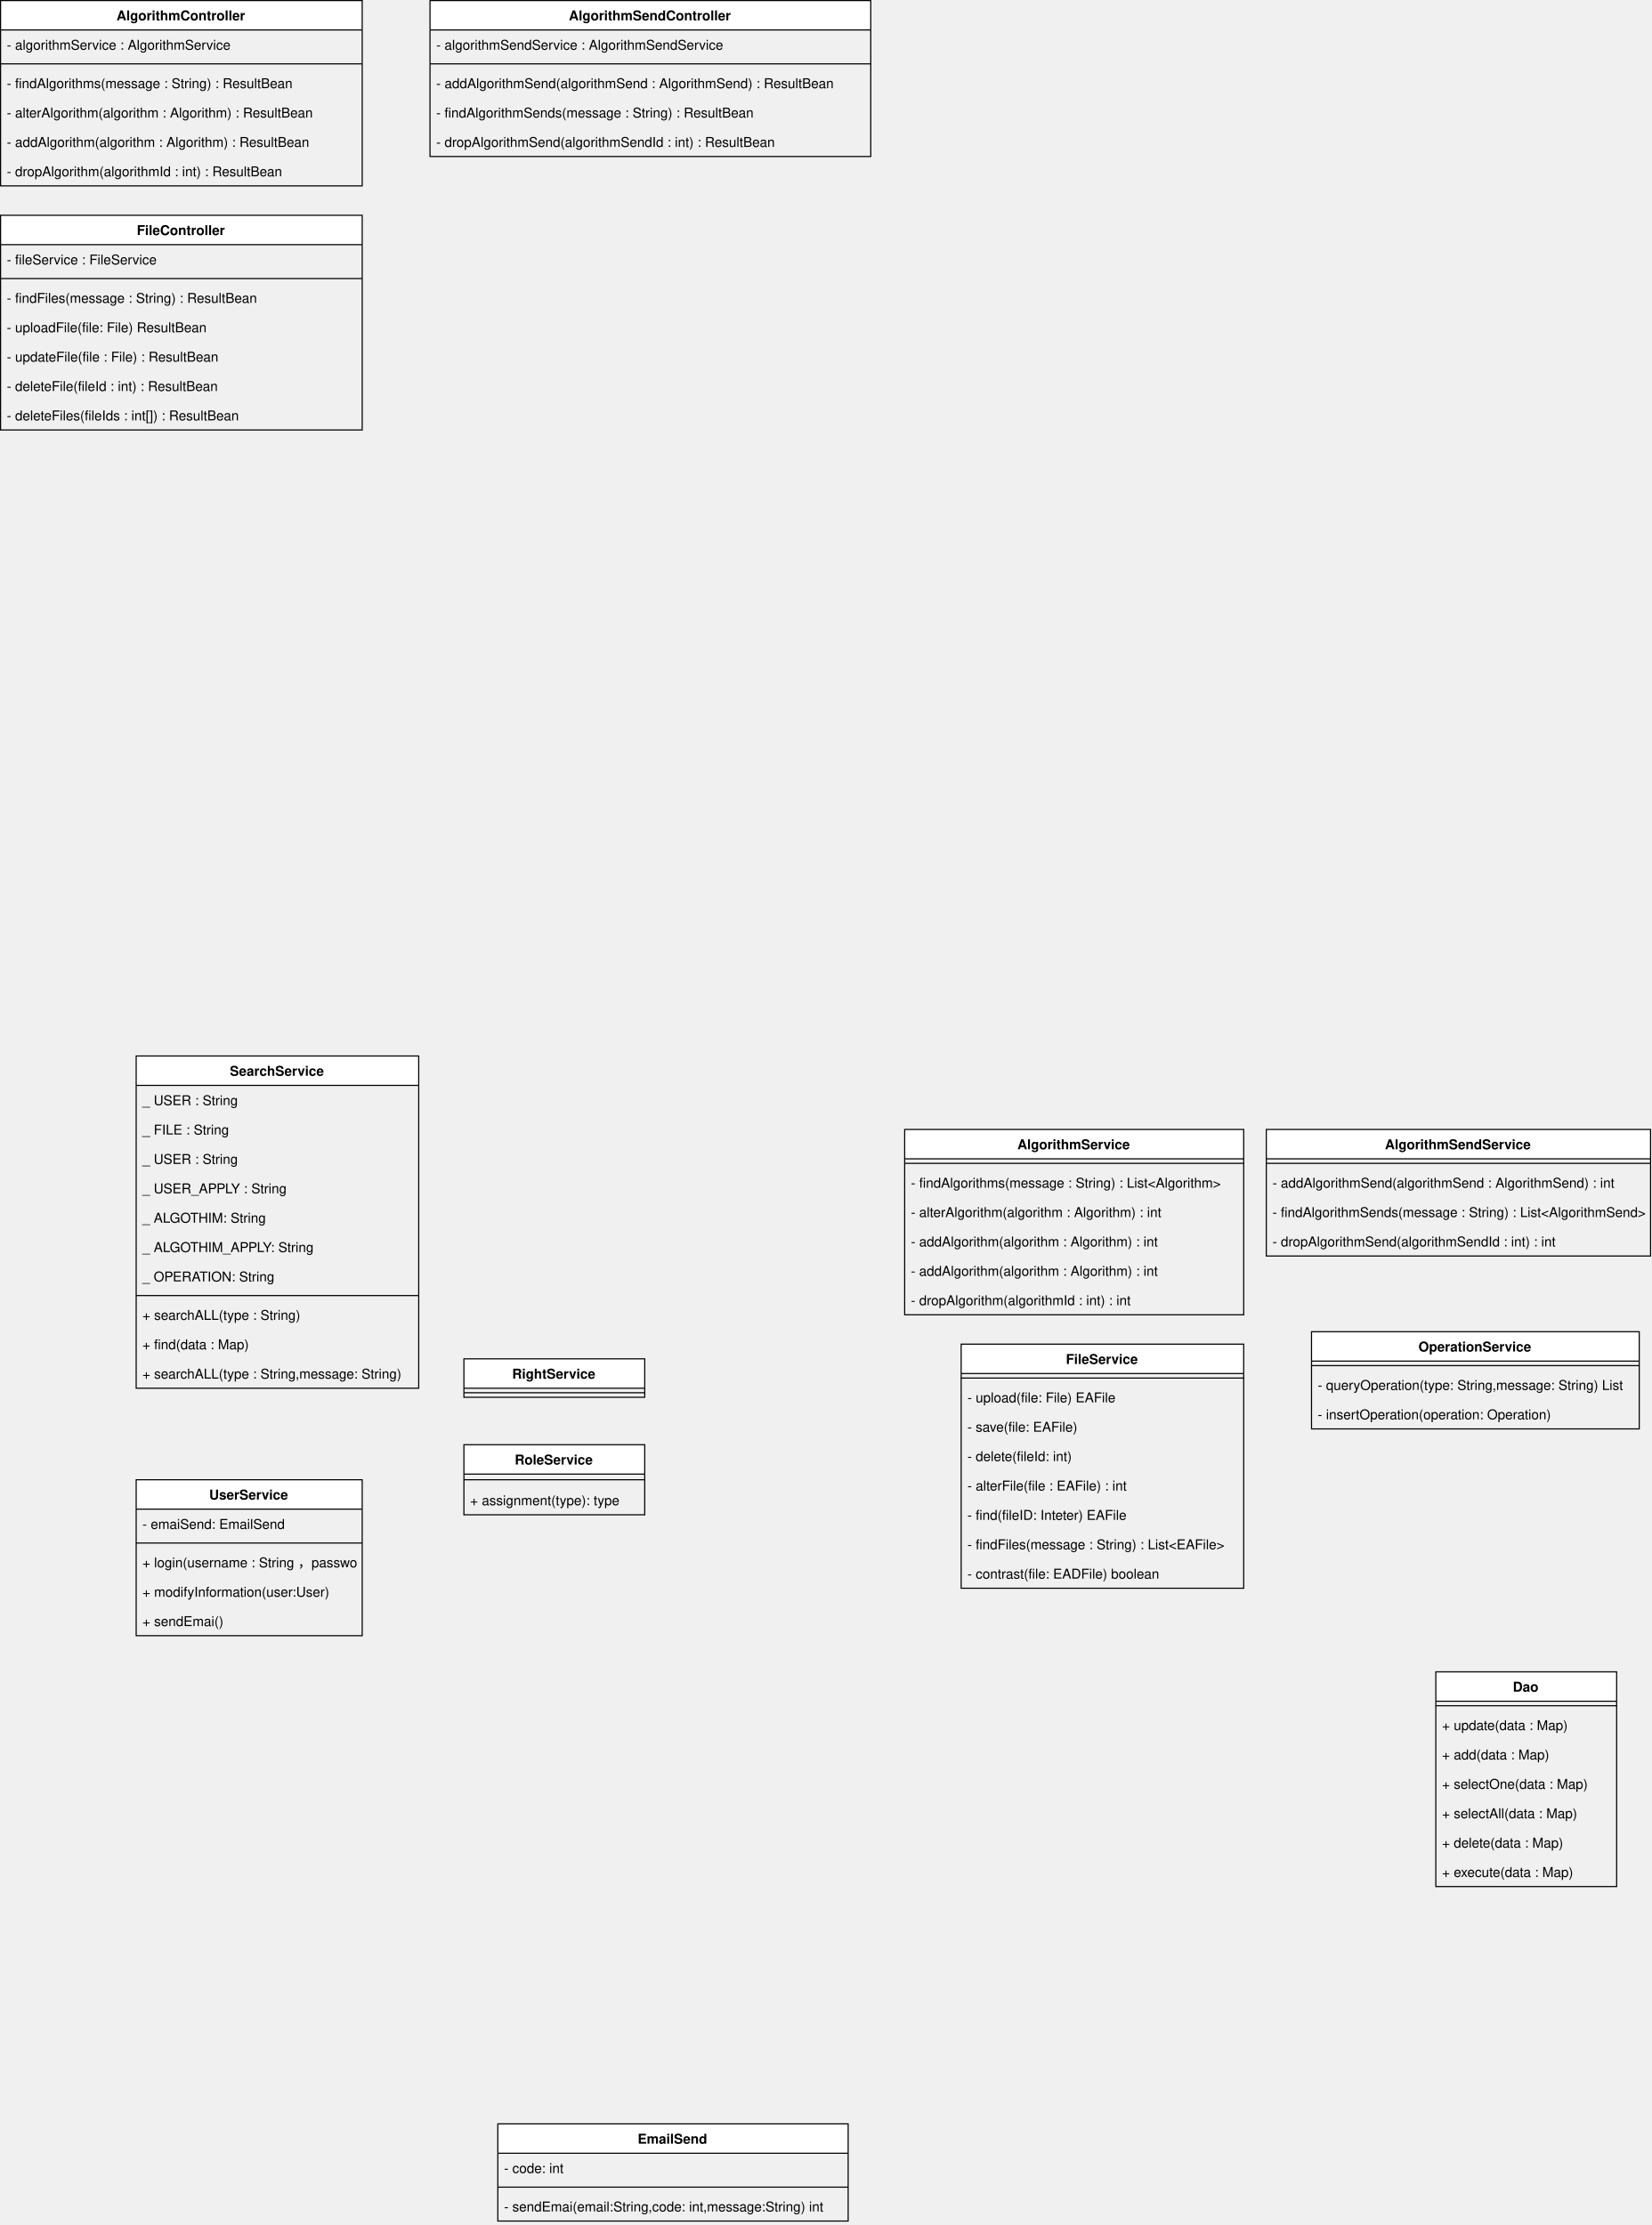
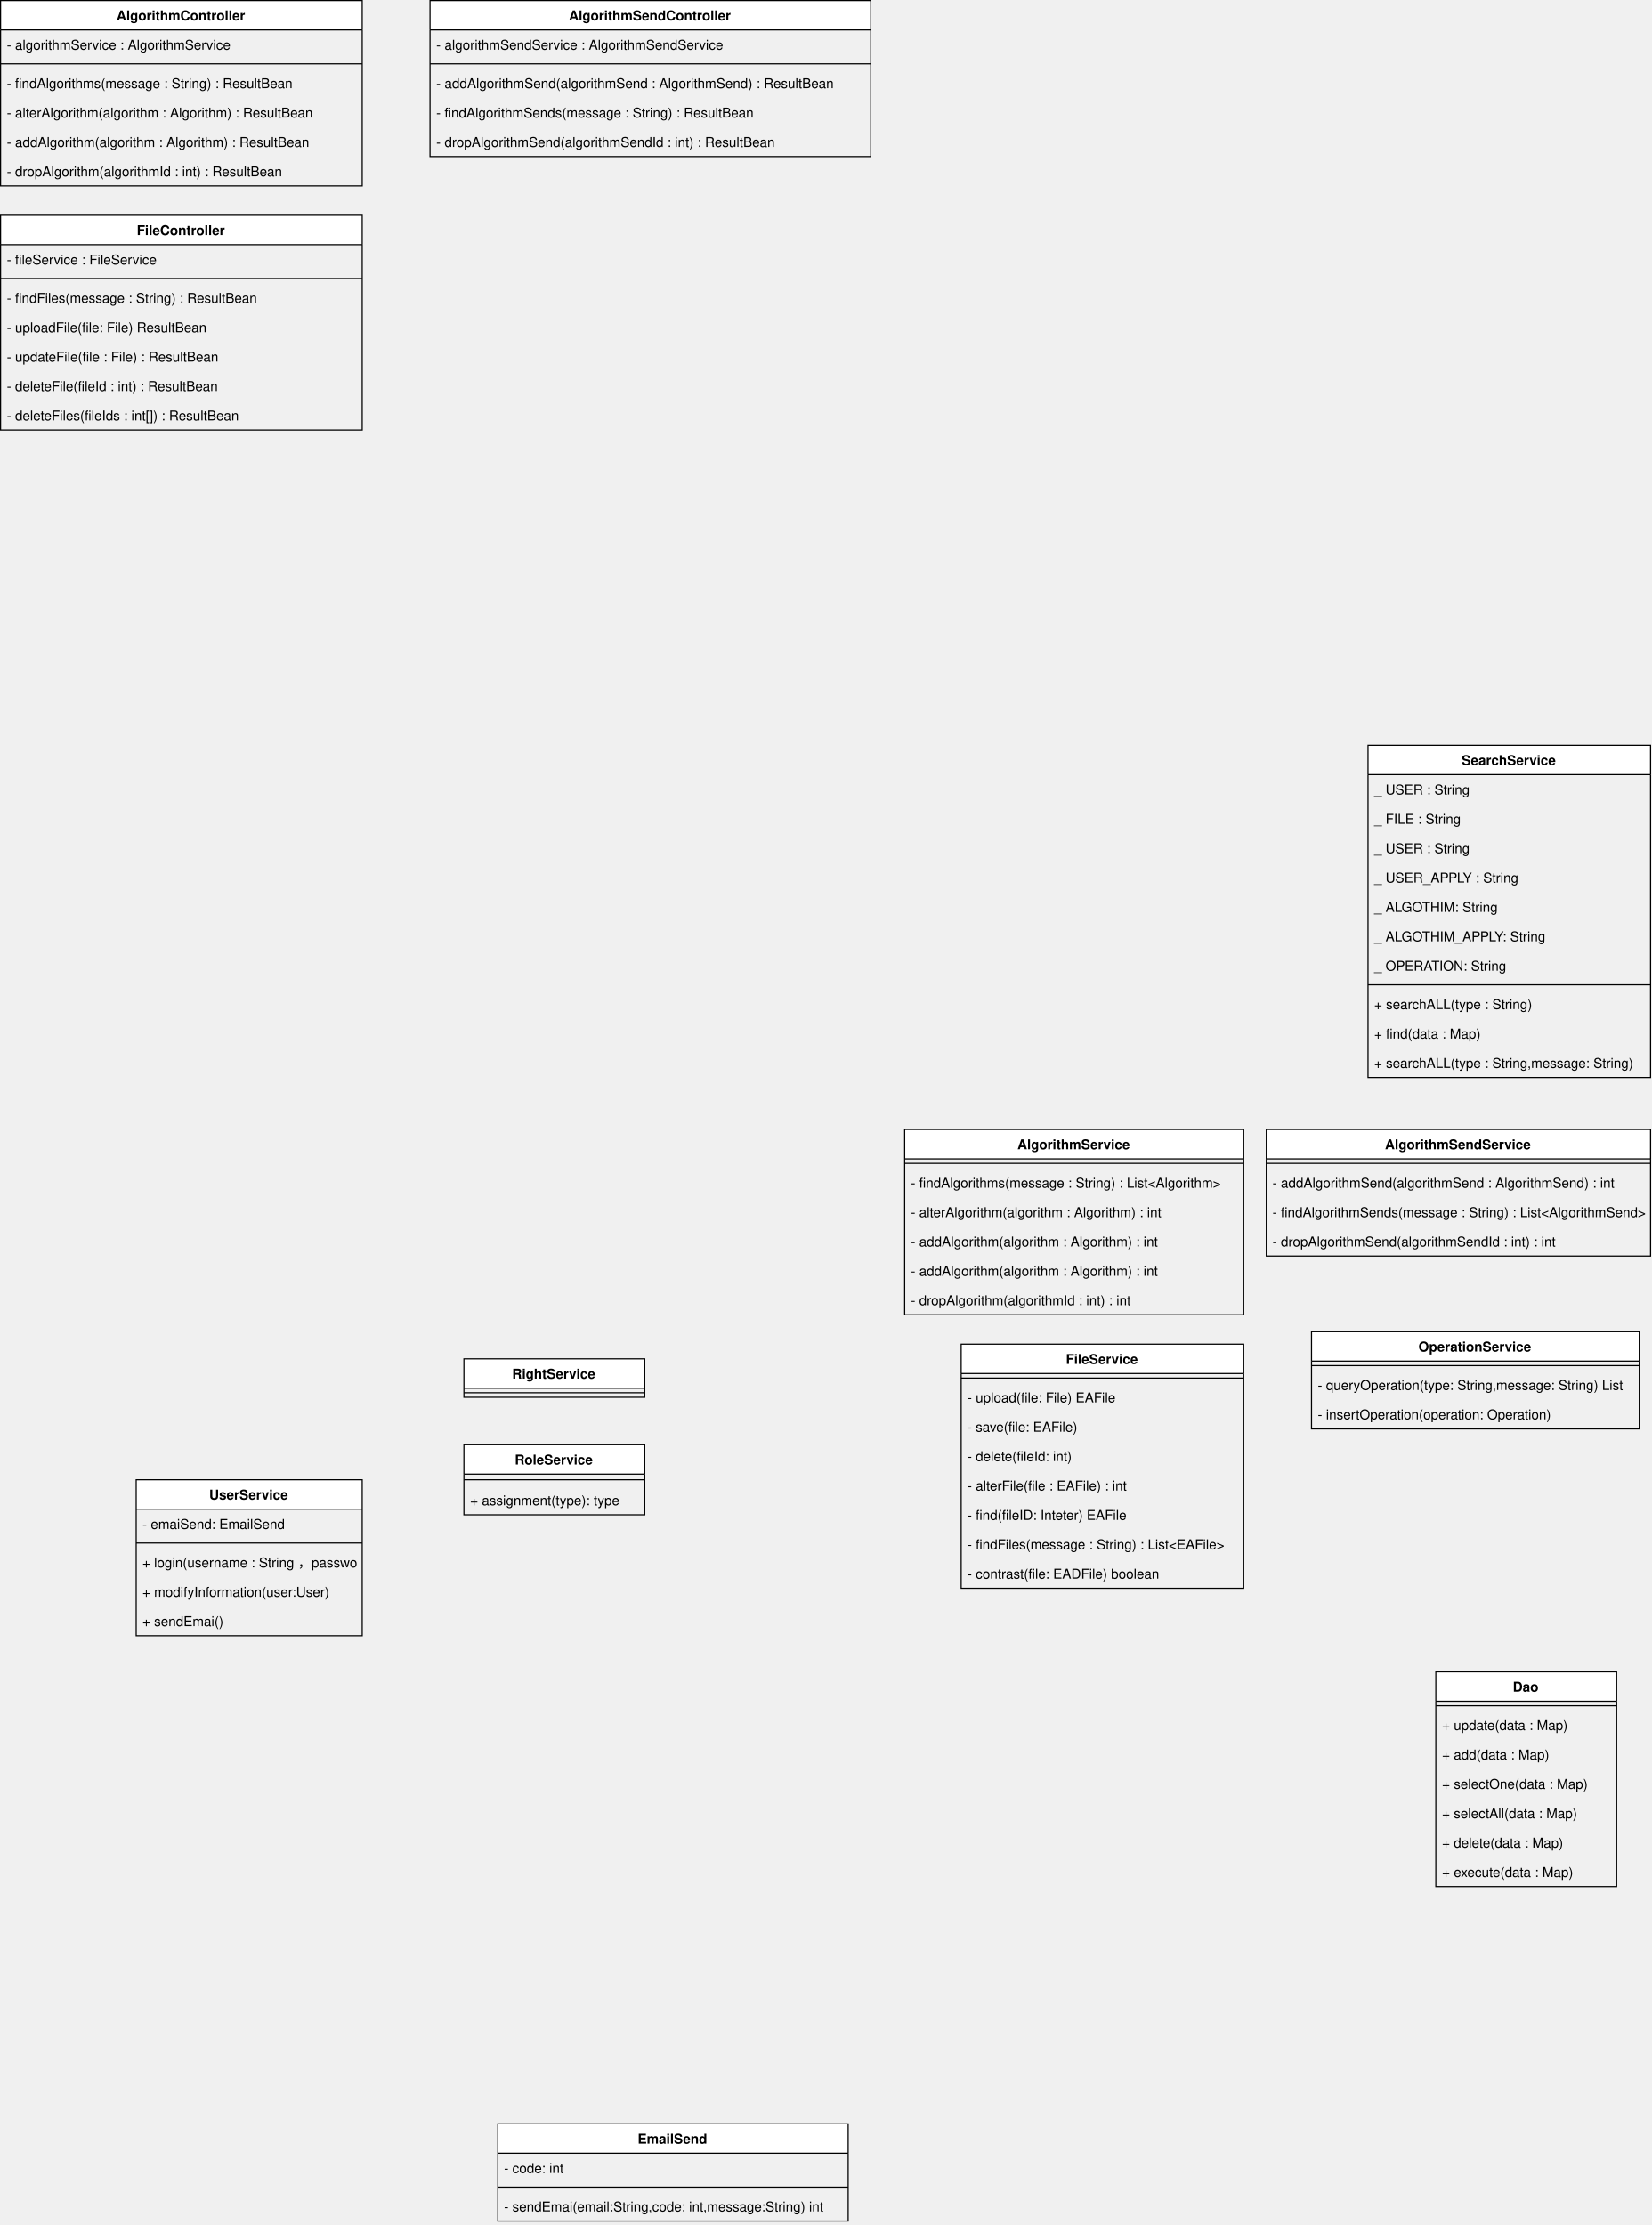
- <svg xmlns="http://www.w3.org/2000/svg" version="1.1" width="1461px" height="1969px" viewBox="-0.5 -0.5 1461 1969" content="&lt;mxfile host=&quot;app.diagrams.net&quot; modified=&quot;2021-08-10T06:21:02.848Z&quot; agent=&quot;5.0 (Windows NT 10.0; Win64; x64) AppleWebKit/537.36 (KHTML, like Gecko) Chrome/92.0.452.131 Safari/537.36 Edg/92.0.902.67&quot; etag=&quot;yqH5MbrvYUOchl_pXLJP&quot; version=&quot;14.9.5&quot; type=&quot;github&quot;&gt;&lt;diagram id=&quot;C5RBs43oDa-KdzZeNtuy&quot; name=&quot;Page-1&quot;&gt;7Z1tc9o6FoB/DTPpB3awDQY+AklT7pImNzTbufvljoIFeCMsapu89NevZNnGoOPWEEtwJ+p0Wiwbg3UeHZ0X6dBwRqvX6xCtlzfUw6Rht7zXhnPZsG2357B/ecObaLC7Tle0LELfE23WtmHq/8RpYytt3fgejnYujCklsb/ebZzRIMCzeKcNhSF92b1sTsnup67RAksN0xkicut334uXorVnd7ftX7C/WGafbLl9ceYRzZ4WId0E6ec1bGee/BGnVyi7V/qg0RJ59KXQ5Fw1nFFIaSxerV5HmPC+zbrt+/jtO5k8udd//Bn9QA/Df3/7+p+muNnnQ96SP2GIg/joWz/HL7c952uXOj+c14173RpHX5q2uPUzIpu0O69WyCdTzDpFPHT8lnV09OKvCArY0XBOg3ianrHYMSL+ImCvZ+wL4pA1POMw9pmMBumJmK5Z62zpE2+C3uiGP0YUMwFkR8MlDf2f7LaIpPdkp8M4xc12d66Y8ney5hZrDXHErrnL+sbaa7pBrzsXTlAUpw0zSghaR/5j/hgrFC78YEjjmK7Siyp2fSoi/tj4tcBlKoprTFc4Dt/YJenZdjulKh12jpMev2wZdrIhtizw23PToZMOm0V+663s2YtU/DAKf962Vz8ecPvl8SmYTl3XvooXzU5PYqGZDFuPHQ34u1kP7DPBnjZOZBXSJzyihDLhXwZUQOITsteUcULwPC6lJFqjmR8sJsk1l+1ty33aC7yJsvfOSTIcl77n4YBLmMYoRkKcXHZryr5y0k2dIfvLOnPU+len0WFffMSOre0x+8svD+MRDdizID8RNmasvGDOy7BEvLtklI8wGYNM27rVpG7XIHXw67UloUsyJn4iOyHjTMVaRwl4xURF8Fai37jAL5uWJHVHlroDSJigR0zuaOTHPuX3D8W1e5KvJtxqkqw0xlPhduyKQ1qRbDvggI6YbudK/gJzTc+G9jQOWTezwbA31EcrHEXJ5Jte8skoASWcuBVVvzIlYDkSKVOMwtlyisNnf4aNKcAvyu2/5BbcbsReduoJx7NlerAgKIoUmw+WvWs+NF2rI0FkdyCI+m1VFMkGxN/s8GF6dc/+E4ol0zUfVIPsUVMEqkjNDk4VtU4+hiurHcD2gIlRpna6IDCfx5MrA8xBU87hwgdsE83C7xtt8U/SFt2ePmBA/zSf8gBi/h7c3U3+Mty8l5tjHFyBUik3Vqt9Yk0DcjOyG4PWYHJ9++3L+MZQc27axgLCYZrVDThB7WCTah0Dz7mpnM6pLdssiiazc3t3dT/4Nr79arA5O53TO7lNLEfsJDRMNPZof7dV0YRVFY+1XEC8wyQky4Ntg8nkIn5b4z0z9tOH1Q7qSLA0ThD/+ysekD+8tftfb/yzOfS+PAy8pmySChLmfuBdeKxDcwhu0NoQUD8B7VPrelc2ESoog52sjFERKoOjGuMd4Hd25KTMQ4RDk5IppGTqsR8VpWTsNuDDtgCELEeVxdGXfVieAuaZ32SJT6JDylf8fBQtotANcWpJy0DUqFM8xgtRKF4o8QKJV5VKcMqcEEKZdr3YsCkmQCvZ7mg1rj43hqNGb7RmI+KFhp7xU1SzAiwM0awK5AytgGVFPX/+Ng7mNFwhPtAScBgO3EQxJNROQu/Uk4LVskpQyNeTGbHXLnbLqjhbqNMA8qKeAVkwWz9erowrcqauSK+154p0OvJM4oCuiKtqdVgbCnkZq/LXg+49TgMo3xqsSjBb6srSbYqEF49o5hojusiiV5LtmB5PfNZRtkt4b+VvYw2Lbfd92AnmmFSpQKmUG0denAFyoyzN7spmBY9QIMKmh1z+F2hLQspJfm6LjlmargAQaG26XkDkOHmqWZDnGUJOTwjgmmgmRA6UG0LOiRDIi9GMiLzNLUXEC+kaYGTsFZEwfKjlw5Fzbcr4ANPxVl8GJOlp4+Lq2Att7bmrTrsrAWG5ABBODd5qCRBQmNy4q78ZPe/xV0EB1+CvlnxlOa51Twk24/0U493uWtVwyJyB2nnIg6pmvFcZ73XEp0ABZ2QoEHBZ/gJFEZPJij1ysuDqkzD0xNqrD23pqeDAqciBMkvPbsne4iWiRuGrXRrV3dP4XTmsBOuDvjqFYJa5VB7p21Hzj7Hw8qlEUvibtYdibFZZa4AASC/oVvfyCsh02vfMQnsdCAAJBM0IZNFHYOUKwbP4NjC6QAcIQJ5AMwi9shlBgDAgxICgAQQoHaB7VpCjP4IEj5FgbAM9GABRf90KoSwmgF/xbGM40MOBq9FIBLODmeNXwOCzb2LBNS1v/E3CsDzCUL68sbOfL4IWyoOb9SxlDMlhJQmcDxJN+I3AfzEED9oTpWjnPvz14FKqmzWhyLtg4sNiiuBqgy8WuBrwVx98slDAARBP0FsVyJbTwklNXfSMCxgI8X90Y0GB/CvreWXylzdENbduAydg7BWXDRkA6gUA2gelFYAupADEYkO+ZJmPe6EIMq8h1wVmBZk6LMB9UnoVA/zrCUk9l0QtXArxj5ljECdbJI2RoAoGILCgGQao7EK+G4ZL/bCNMBkpZheMImKAEIReYhx4G8yMufkh64Ad2/Iym1AeKSUYBYaH2nnon9rOdOSQ1O0ah8lWexOXOtO4lJWHLfPAFLCw0e5DgQtlIJm41HsUhXN4XAoUryrpwnGpHxscvuX6QtSRq1JELjU6zHRSLyVQ1AqiRN1sAket/CBiD7vlhGavBBb5CRPHqB0JKJClFQlX1hyFuh6BZ4yMszUy9usMgsU92gBMeZSk/qiYbK4aK6O6shCD8RArA5SvsuIe5THPwgZrrjW2G2hFPcn9jda81YRClcICVfSAYFE3s0ApErkUDEfhyHIwgi0TDFMDEFTxQy9AUChd3qwv6xuzaV8jJlDZD62YdGU9k7Mx4nFTZtkxMzQBx5ixZ2PGZlar1Wn3ZYJsyGytoyYdjFCppkFSjUPZlIEdJKNYfqdYxMA9yNqFsFCmWHrmN9EVihf6UXRIvKqcmR4UMj2mUuE9jjYkHpoEnAJIIBtUrw749TKfA6uKGVTUoQLZoXpRKfV3Dy8/Z0BRBwpYhU4vKfAasQNL0BlGFDICVaLTy4i8dGwn4lHwbI1Pey4+bXoXp7eXmYF9XCjPV8tPQIFAZZ/2Sx+3kO+DQvbG1z1W34jhfJCvqzUNbMocqhQv5OvqXB7Uh3ervC9rZ+wPdcBAfq9efVAaET0ieWdIUUcK5PbqJaV0j8ORWboCLXDOxjDzTmZAD1grNBZQZpXvZjBezRl6NbkX43SqZurqqNZYAk5pQHZeLNXR2u7DN07LsWokHaXnm6GzWtDvUhq3pS4BnzpHZwH1uQ7eQGmsT4WEnDxBZwGFPVNERFWW7U78ncoshgqFVJw8F2cBRX9zKnjVX7k+w251BoOHQjxOn4GzLGiftfBakxIuOR8m+3YKQE6efrOAYsESIFFKSFRERJhsBhQ9oAAFG+oChR2GlMaFc9chWi9vKAOANf4f&lt;/diagram&gt;&lt;/mxfile&gt;" resource="https://app.diagrams.net/#HJDsen99%2FUML%2Fmain%2Fstructure.svg" style="background-color: rgb(255, 255, 255);">
+ <svg xmlns="http://www.w3.org/2000/svg" version="1.1" width="1461px" height="1969px" viewBox="-0.5 -0.5 1461 1969" content="&lt;mxfile host=&quot;app.diagrams.net&quot; modified=&quot;2021-08-10T06:21:13.413Z&quot; agent=&quot;5.0 (Windows NT 10.0; Win64; x64) AppleWebKit/537.36 (KHTML, like Gecko) Chrome/92.0.452.131 Safari/537.36 Edg/92.0.902.67&quot; etag=&quot;osXiGN_IcUJBd3QyYFE1&quot; version=&quot;14.9.5&quot; type=&quot;github&quot;&gt;&lt;diagram id=&quot;C5RBs43oDa-KdzZeNtuy&quot; name=&quot;Page-1&quot;&gt;7Z1tc9o6FoB/DTPpB3awDQY+AklT7pImNzTbufvljoIFeGMsapu89NevZMnGoOPWEEtwJ+pkplg2Bus8Ojov0qHhjFav1xFaL2+Ih4OG3fJeG85lw7Ytt9Oi/7GWN97iOC2Htywi3xNXbRum/k8sGsUbFxvfw/HOhQkhQeKvdxtnJAzxLNlpQ1FEXnYvm5Ng91PXaIGlhukMBXLrd99Llry1Z3e37V+wv1hmn2y5fX7mEc2eFhHZhOLzGrYzT//x0yuU3Us8aLxEHnkpNDlXDWcUEZLwV6vXEQ5Y52bd9n389j2YPLnXf/wZ/0APw39/+/qfJr/Z50Pekj9hhMPk6Fs/Jy+3Pedrlzg/nNeNe90ax1+aNr/1Mwo2ojuvVsgPpph2Cn/o5C3r6PjFXwUopEfDOQmTqThj0WMU+IuQvp7RL4gj2vCMo8SnMhqIEwlZ09bZ0g+8CXojG/YYcUIFkB0NlyTyf9LbokDck56OEoGb7e5cMWXvpM0t2hrhmF5zl/WNtdd0g153LpygOBENMxIEaB37j/ljrFC08MMhSRKyEhdV7HohIvbY+LXApRDFNSYrnERv9BJxtt0WVG2HHT9+2TLsZENsWeC354qhI4bNIr/1Vvb0hRA/jMKft+3Vjwfcfnl8CqdT17WvkkWz05NYaKbD1qNHA/Zu2gP7TNCnTVJZReQJj0hAqPAvQ8Ih8YNgrynjJMDzpJSSeI1mfriYpNdctrct96IXWBOh750H6XBc+p6HQyZhkqAEcXEy2a0J/cppN3WG9I925qj1r06jQ7/4iB5b22P6xy6PkhEJ6bMgPxU2pqy8YMbLsES8u2SUjzAZAyF2260mdbsGqYNfry0JXZJx4Key4zLOVKx1lIBXVFQB3kr0GxP4ZdOSpO7IUncACQfoEQd3JPYTn7D7R/zaPclXE241SVYa40K4HbvikFYk2w44oGOq25mSv8BM09OhPU0i2s10MOwN9dEKx3E6+YpLPhkloIQTt6LqV6YELEciZYpRNFtOcfTsz7AxBdhFuf2X3oLZjdjLTj3hZLYUB4sAxbFi88HKzW/BULPXlymyOxBF/bYqjGQL4m96+DC9uqf/cc2SKZsPqkL2sCkSVcRmh6eKaicfxJX1DmB8wMQo0ztdEJjP48mVAeagOedw4QPGiWbh9422+Cdpi25PHzCgg2plgRiAmL8Hd3eTvww37+XmGA+Xo1TKjdVqn1jTgNyM7MagNZhc3377Mr4x1JybtrGAeJhmdQNOUDvYCK1j4Dk3ldM5tWWbhdFkdm7vru4H38a3Xw02Z6dzeie3ieWQnYSGCcce7e+2KpqwqgKylguId5jGZFm0bTCZXCRva7xnxn76sNpBHQmWxgnif38lg+APb+3+1xv/bA69Lw8DrymbpJyEuR96Fx7t0ByCG7Q2BNRPQPvUut6VTYQKymAnLWNUhMrgqMZ4B/idHTkr8xDjyORkCjmZeuzHunIyeykZuw34sC0AIctRZXH0ZR+W5YBZ6jdd45PqkPIlPx9Fiyh0Q5xa0jIQNeoUj/FCFIoXSrxA4lWlEpwyJyQgVLtebOgUE6KVbHe0GlefG8NRozda0xHxQiLP+CmqWQFWhmhWBXKGlsOyIp4/fxuHcxKtEBtoKTgUB2aiGBJqJ6F36knBalklKOQLyozYaxe7ZVWcLdRpAHlRzyBYUFs/Wa6MK3KmrkivteeKdDryTOKAroiranVYGwp5Gavy14PuPU4DKN8arEowW+rK0m3yhBeLaOYaI77IoleS7SiOJz7tKNsNWG/lb6MNi233fdgJ5phUKUeplBtHXpwBcqMsze7KZgWLUKCATg+5/C/QlgTBSX5ui45Zm64AEGhxul5A5Di50CzI8wwhpycEcE00EyIHyg0h50QI5MVoRkTe5yYQ8SKyBhgZe0UkDB9q+XDkXJsyPsB0vNWXAUl72ri4OjZD729mctpdCQjLBYBwavBWS4CAwuTGXf3N6HmPvwoKuAZ/teQry3GtexJgM95PMd7trlUNh8wZqJ2HPKhqxnuV8V5HfAoUcEaGAgGX5S9QHFOZrOgjpwuuPnFDj6+9+tCWngoOnIocKLP07JbsLV4iYhS+2qVR3T2N35XDSrA+6KtTCGaZS+WRvh01/xgLL59KJIW/WXsowWaVtQYIgPSCbnUvr4AU075nFtrrQABIIGhGIIs+AitXAjxLbkOjC3SAAOQJNIPQK5sROAiDIDAgaAABSgfonhXk6A8nwaMkGNtADwZA1F+3QiiLCeBXPNsYDvRw4Go0EsHsYOb4FTD47JtYcE3LG3+TMCyPMJQvb+zs54ughfLgZj1LGUNyWEkC54NEE34j8F8MwYP2RCnauQ9/PbiW6mYdEORdUPFhPkUwtcEWC1wN2KsPPlko4ACIJ+itCmTLaeG0qC56xgUMuPg/urGgQP6V9bwy+csboppbt4ERMPaKy4YMAPUCAO2D0gpAF1IAfLEhW7LMxj1XBJnXkOsCs4JMHRbgPim9igH++YS0nkuqFi65+MfUMUjSLZLGSFAFAxBY0AwDVHYh3w3DpH7YRpiMFLMLRhExQAhCLzEOvA1mRt38iHbAjm15mU0oj4QEGIWGh9p5qFxMXxkPckjqdo2jdKu9iUudaVzKysOWeWAKWNho96HAhTKQTFzqPYrCOTwuBYpXlXThuNSPDY7ecn3B68hVKSInjA4zndRLCRS1gihRN5vAUSs/jOnDbjkh2SuORX7CxDFqRwIKZGlFwpU1R6GuR+gZI+NsjYz9OoNgcY82AFMeJak/Kiabq8bKqK4s+GA8xMoA5ausuEd5zLOwwZppje0GWl5Pcn+jNWs1oVClsEAVPSBY1M0sUIpELgXDUDiyHAxnywTD1AAEVfzQCxAUSpc368v6xmza14gJVPZDKyZdWc/kbIxY3JRadtQMTcExZuzZmLGZ1Wp12n2ZIBsyW+uoSQcjVKppkFTjUDZlYAfJKJbfKRY+cA+ydiEslCmWnvlRdIXihX4VHRKvKmemB4VMj6lUeI/jTZAMTQJOASSQDapXB/x6mc+BVcUMKupQgexQvaiU+ruHl58zoKgDBaxCp5cUeI3YgSXoDCMKGYEq0ellRF46thPxKHi2xqc9F59W3MXp7WVmYB8XyvPV8hNQIFDZp/3Sxy3k+6CQvfF1j9U3fDgf5OtqTQObMocqxQv5ujqXB/Xh3Srvy9oZ+0MdMJDfq1cflEZEj0jeGVLUkQK5vXpJKd3jcGSWrkALnLMxzLyTGdAD1gqNBZRZZbsZjFdzhl5N7sU4naqZujqqNZaAUxqQnRdLdbS2+/CN03KsGhGj9HwzdFYL+l1K47bUJeBT5+gsoD7XwRsojfWpkJCTJ+gsoLCnQIRXZdnuxN+pzGKoUEjFyXNxFlD0N6eCVf2V6zPsVmcweCjE4/QZOMuC9llzrzUt4ZLzYbJvpwDk5Ok3CygWLAESC0LiIiLcZDOg6AEFKNhQFyj0MCIkKZy7jtB6eUMoALTx/w==&lt;/diagram&gt;&lt;/mxfile&gt;" resource="https://app.diagrams.net/#HJDsen99%2FUML%2Fmain%2Fstructure.svg" style="background-color: rgb(255, 255, 255);">
  <defs>
    <clipPath id="mx-clip-444-1910-302-26-0">
      <rect x="444" y="1910" width="302" height="26" />
    </clipPath>
    <clipPath id="mx-clip-444-1944-302-26-0">
      <rect x="444" y="1944" width="302" height="26" />
    </clipPath>
-     <clipPath id="mx-clip-124-965-242-26-0">
-       <rect x="124" y="965" width="242" height="26" />
-     </clipPath>
-     <clipPath id="mx-clip-124-991-242-26-0">
-       <rect x="124" y="991" width="242" height="26" />
-     </clipPath>
-     <clipPath id="mx-clip-124-1017-242-26-0">
-       <rect x="124" y="1017" width="242" height="26" />
-     </clipPath>
-     <clipPath id="mx-clip-124-1043-242-26-0">
-       <rect x="124" y="1043" width="242" height="26" />
-     </clipPath>
-     <clipPath id="mx-clip-124-1069-242-26-0">
-       <rect x="124" y="1069" width="242" height="26" />
-     </clipPath>
-     <clipPath id="mx-clip-124-1095-242-26-0">
-       <rect x="124" y="1095" width="242" height="26" />
-     </clipPath>
-     <clipPath id="mx-clip-124-1121-242-26-0">
-       <rect x="124" y="1121" width="242" height="26" />
-     </clipPath>
-     <clipPath id="mx-clip-124-1155-242-26-0">
-       <rect x="124" y="1155" width="242" height="26" />
-     </clipPath>
-     <clipPath id="mx-clip-124-1181-242-26-0">
-       <rect x="124" y="1181" width="242" height="26" />
-     </clipPath>
-     <clipPath id="mx-clip-124-1207-242-26-0">
-       <rect x="124" y="1207" width="242" height="26" />
+     <clipPath id="mx-clip-1214-690-242-26-0">
+       <rect x="1214" y="690" width="242" height="26" />
+     </clipPath>
+     <clipPath id="mx-clip-1214-716-242-26-0">
+       <rect x="1214" y="716" width="242" height="26" />
+     </clipPath>
+     <clipPath id="mx-clip-1214-742-242-26-0">
+       <rect x="1214" y="742" width="242" height="26" />
+     </clipPath>
+     <clipPath id="mx-clip-1214-768-242-26-0">
+       <rect x="1214" y="768" width="242" height="26" />
+     </clipPath>
+     <clipPath id="mx-clip-1214-794-242-26-0">
+       <rect x="1214" y="794" width="242" height="26" />
+     </clipPath>
+     <clipPath id="mx-clip-1214-820-242-26-0">
+       <rect x="1214" y="820" width="242" height="26" />
+     </clipPath>
+     <clipPath id="mx-clip-1214-846-242-26-0">
+       <rect x="1214" y="846" width="242" height="26" />
+     </clipPath>
+     <clipPath id="mx-clip-1214-880-242-26-0">
+       <rect x="1214" y="880" width="242" height="26" />
+     </clipPath>
+     <clipPath id="mx-clip-1214-906-242-26-0">
+       <rect x="1214" y="906" width="242" height="26" />
+     </clipPath>
+     <clipPath id="mx-clip-1214-932-242-26-0">
+       <rect x="1214" y="932" width="242" height="26" />
    </clipPath>
    <clipPath id="mx-clip-124-1340-192-26-0">
      <rect x="124" y="1340" width="192" height="26" />
    </clipPath>
    <clipPath id="mx-clip-124-1374-192-26-0">
      <rect x="124" y="1374" width="192" height="26" />
    </clipPath>
    <clipPath id="mx-clip-124-1400-192-26-0">
      <rect x="124" y="1400" width="192" height="26" />
    </clipPath>
    <clipPath id="mx-clip-124-1426-192-26-0">
      <rect x="124" y="1426" width="192" height="26" />
    </clipPath>
    <clipPath id="mx-clip-804-1038-292-26-0">
      <rect x="804" y="1038" width="292" height="26" />
    </clipPath>
    <clipPath id="mx-clip-804-1064-292-26-0">
      <rect x="804" y="1064" width="292" height="26" />
    </clipPath>
    <clipPath id="mx-clip-804-1090-292-26-0">
      <rect x="804" y="1090" width="292" height="26" />
    </clipPath>
    <clipPath id="mx-clip-804-1116-292-26-0">
      <rect x="804" y="1116" width="292" height="26" />
    </clipPath>
    <clipPath id="mx-clip-804-1142-292-26-0">
      <rect x="804" y="1142" width="292" height="26" />
    </clipPath>
    <clipPath id="mx-clip-414-1319-152-26-0">
      <rect x="414" y="1319" width="152" height="26" />
    </clipPath>
    <clipPath id="mx-clip-1274-1518-152-26-0">
      <rect x="1274" y="1518" width="152" height="26" />
    </clipPath>
    <clipPath id="mx-clip-1274-1544-152-26-0">
      <rect x="1274" y="1544" width="152" height="26" />
    </clipPath>
    <clipPath id="mx-clip-1274-1570-152-26-0">
      <rect x="1274" y="1570" width="152" height="26" />
    </clipPath>
    <clipPath id="mx-clip-1274-1596-152-26-0">
      <rect x="1274" y="1596" width="152" height="26" />
    </clipPath>
    <clipPath id="mx-clip-1274-1622-152-26-0">
      <rect x="1274" y="1622" width="152" height="26" />
    </clipPath>
    <clipPath id="mx-clip-1274-1648-152-26-0">
      <rect x="1274" y="1648" width="152" height="26" />
    </clipPath>
    <clipPath id="mx-clip-854-1228-242-26-0">
      <rect x="854" y="1228" width="242" height="26" />
    </clipPath>
    <clipPath id="mx-clip-854-1254-242-26-0">
      <rect x="854" y="1254" width="242" height="26" />
    </clipPath>
    <clipPath id="mx-clip-854-1280-242-26-0">
      <rect x="854" y="1280" width="242" height="26" />
    </clipPath>
    <clipPath id="mx-clip-854-1306-242-26-0">
      <rect x="854" y="1306" width="242" height="26" />
    </clipPath>
    <clipPath id="mx-clip-854-1332-242-26-0">
      <rect x="854" y="1332" width="242" height="26" />
    </clipPath>
    <clipPath id="mx-clip-854-1358-242-26-0">
      <rect x="854" y="1358" width="242" height="26" />
    </clipPath>
    <clipPath id="mx-clip-854-1384-242-26-0">
      <rect x="854" y="1384" width="242" height="26" />
    </clipPath>
    <clipPath id="mx-clip-1164-1217-282-26-0">
      <rect x="1164" y="1217" width="282" height="26" />
    </clipPath>
    <clipPath id="mx-clip-1164-1243-282-26-0">
      <rect x="1164" y="1243" width="282" height="26" />
    </clipPath>
    <clipPath id="mx-clip-1124-1038-332-26-0">
      <rect x="1124" y="1038" width="332" height="26" />
    </clipPath>
    <clipPath id="mx-clip-1124-1064-332-26-0">
      <rect x="1124" y="1064" width="332" height="26" />
    </clipPath>
    <clipPath id="mx-clip-1124-1090-332-26-0">
      <rect x="1124" y="1090" width="332" height="26" />
    </clipPath>
    <clipPath id="mx-clip-4-31-312-26-0">
      <rect x="4" y="31" width="312" height="26" />
    </clipPath>
    <clipPath id="mx-clip-4-65-312-26-0">
      <rect x="4" y="65" width="312" height="26" />
    </clipPath>
    <clipPath id="mx-clip-4-91-312-26-0">
      <rect x="4" y="91" width="312" height="26" />
    </clipPath>
    <clipPath id="mx-clip-4-117-312-26-0">
      <rect x="4" y="117" width="312" height="26" />
    </clipPath>
    <clipPath id="mx-clip-4-143-312-26-0">
      <rect x="4" y="143" width="312" height="26" />
    </clipPath>
    <clipPath id="mx-clip-384-31-382-26-0">
      <rect x="384" y="31" width="382" height="26" />
    </clipPath>
    <clipPath id="mx-clip-384-65-382-26-0">
      <rect x="384" y="65" width="382" height="26" />
    </clipPath>
    <clipPath id="mx-clip-384-91-382-26-0">
      <rect x="384" y="91" width="382" height="26" />
    </clipPath>
    <clipPath id="mx-clip-384-117-382-26-0">
      <rect x="384" y="117" width="382" height="26" />
    </clipPath>
    <clipPath id="mx-clip-4-221-312-26-0">
      <rect x="4" y="221" width="312" height="26" />
    </clipPath>
    <clipPath id="mx-clip-4-255-312-26-0">
      <rect x="4" y="255" width="312" height="26" />
    </clipPath>
    <clipPath id="mx-clip-4-281-312-26-0">
      <rect x="4" y="281" width="312" height="26" />
    </clipPath>
    <clipPath id="mx-clip-4-307-312-26-0">
      <rect x="4" y="307" width="312" height="26" />
    </clipPath>
    <clipPath id="mx-clip-4-333-312-26-0">
      <rect x="4" y="333" width="312" height="26" />
    </clipPath>
    <clipPath id="mx-clip-4-359-312-26-0">
      <rect x="4" y="359" width="312" height="26" />
    </clipPath>
  </defs>
  <g>
    <path d="M 440 1905 L 440 1879 L 750 1879 L 750 1905" fill="#ffffff" stroke="#000000" stroke-miterlimit="10" pointer-events="all" />
    <path d="M 440 1905 L 440 1965 L 750 1965 L 750 1905" fill="none" stroke="#000000" stroke-miterlimit="10" pointer-events="none" />
    <path d="M 440 1905 L 750 1905" fill="none" stroke="#000000" stroke-miterlimit="10" pointer-events="none" />
    <g fill="#000000" font-family="Helvetica" font-weight="bold" pointer-events="none" text-anchor="middle" font-size="12px">
      <text x="594.5" y="1896.5">EmailSend</text>
    </g>
    <g fill="#000000" font-family="Helvetica" pointer-events="none" clip-path="url(#mx-clip-444-1910-302-26-0)" font-size="12px">
      <text x="445.5" y="1922.5">- code: int</text>
    </g>
    <path d="M 440 1935 L 750 1935" fill="none" stroke="#000000" stroke-miterlimit="10" pointer-events="none" />
    <g fill="#000000" font-family="Helvetica" pointer-events="none" clip-path="url(#mx-clip-444-1944-302-26-0)" font-size="12px">
      <text x="445.5" y="1956.5">- sendEmai(email:String,code: int,message:String) int</text>
    </g>
-     <path d="M 120 960 L 120 934 L 370 934 L 370 960" fill="#ffffff" stroke="#000000" stroke-miterlimit="10" pointer-events="none" />
-     <path d="M 120 960 L 120 1228 L 370 1228 L 370 960" fill="none" stroke="#000000" stroke-miterlimit="10" pointer-events="none" />
-     <path d="M 120 960 L 370 960" fill="none" stroke="#000000" stroke-miterlimit="10" pointer-events="none" />
-     <g fill="#000000" font-family="Helvetica" font-weight="bold" pointer-events="none" text-anchor="middle" font-size="12px">
-       <text x="244.5" y="951.5">SearchService</text>
-     </g>
-     <g fill="#000000" font-family="Helvetica" pointer-events="none" clip-path="url(#mx-clip-124-965-242-26-0)" font-size="12px">
-       <text x="125.5" y="977.5">_ USER : String</text>
-     </g>
-     <g fill="#000000" font-family="Helvetica" pointer-events="none" clip-path="url(#mx-clip-124-991-242-26-0)" font-size="12px">
-       <text x="125.5" y="1003.5">_ FILE : String</text>
-     </g>
-     <g fill="#000000" font-family="Helvetica" pointer-events="none" clip-path="url(#mx-clip-124-1017-242-26-0)" font-size="12px">
-       <text x="125.5" y="1029.5">_ USER : String</text>
-     </g>
-     <g fill="#000000" font-family="Helvetica" pointer-events="none" clip-path="url(#mx-clip-124-1043-242-26-0)" font-size="12px">
-       <text x="125.5" y="1055.5">_ USER_APPLY : String</text>
-     </g>
-     <g fill="#000000" font-family="Helvetica" pointer-events="none" clip-path="url(#mx-clip-124-1069-242-26-0)" font-size="12px">
-       <text x="125.5" y="1081.5">_ ALGOTHIM: String</text>
-     </g>
-     <g fill="#000000" font-family="Helvetica" pointer-events="none" clip-path="url(#mx-clip-124-1095-242-26-0)" font-size="12px">
-       <text x="125.5" y="1107.5">_ ALGOTHIM_APPLY: String</text>
-     </g>
-     <g fill="#000000" font-family="Helvetica" pointer-events="none" clip-path="url(#mx-clip-124-1121-242-26-0)" font-size="12px">
-       <text x="125.5" y="1133.5">_ OPERATION: String</text>
-     </g>
-     <path d="M 120 1146 L 370 1146" fill="none" stroke="#000000" stroke-miterlimit="10" pointer-events="none" />
-     <g fill="#000000" font-family="Helvetica" pointer-events="none" clip-path="url(#mx-clip-124-1155-242-26-0)" font-size="12px">
-       <text x="125.5" y="1167.5">+ searchALL(type : String)</text>
-     </g>
-     <g fill="#000000" font-family="Helvetica" pointer-events="none" clip-path="url(#mx-clip-124-1181-242-26-0)" font-size="12px">
-       <text x="125.5" y="1193.5">+ find(data : Map)</text>
-     </g>
-     <g fill="#000000" font-family="Helvetica" pointer-events="none" clip-path="url(#mx-clip-124-1207-242-26-0)" font-size="12px">
-       <text x="125.5" y="1219.5">+ searchALL(type : String,message: String)</text>
+     <path d="M 1210 685 L 1210 659 L 1460 659 L 1460 685" fill="#ffffff" stroke="#000000" stroke-miterlimit="10" pointer-events="none" />
+     <path d="M 1210 685 L 1210 953 L 1460 953 L 1460 685" fill="none" stroke="#000000" stroke-miterlimit="10" pointer-events="none" />
+     <path d="M 1210 685 L 1460 685" fill="none" stroke="#000000" stroke-miterlimit="10" pointer-events="none" />
+     <g fill="#000000" font-family="Helvetica" font-weight="bold" pointer-events="none" text-anchor="middle" font-size="12px">
+       <text x="1334.5" y="676.5">SearchService</text>
+     </g>
+     <g fill="#000000" font-family="Helvetica" pointer-events="none" clip-path="url(#mx-clip-1214-690-242-26-0)" font-size="12px">
+       <text x="1215.5" y="702.5">_ USER : String</text>
+     </g>
+     <g fill="#000000" font-family="Helvetica" pointer-events="none" clip-path="url(#mx-clip-1214-716-242-26-0)" font-size="12px">
+       <text x="1215.5" y="728.5">_ FILE : String</text>
+     </g>
+     <g fill="#000000" font-family="Helvetica" pointer-events="none" clip-path="url(#mx-clip-1214-742-242-26-0)" font-size="12px">
+       <text x="1215.5" y="754.5">_ USER : String</text>
+     </g>
+     <g fill="#000000" font-family="Helvetica" pointer-events="none" clip-path="url(#mx-clip-1214-768-242-26-0)" font-size="12px">
+       <text x="1215.5" y="780.5">_ USER_APPLY : String</text>
+     </g>
+     <g fill="#000000" font-family="Helvetica" pointer-events="none" clip-path="url(#mx-clip-1214-794-242-26-0)" font-size="12px">
+       <text x="1215.5" y="806.5">_ ALGOTHIM: String</text>
+     </g>
+     <g fill="#000000" font-family="Helvetica" pointer-events="none" clip-path="url(#mx-clip-1214-820-242-26-0)" font-size="12px">
+       <text x="1215.5" y="832.5">_ ALGOTHIM_APPLY: String</text>
+     </g>
+     <g fill="#000000" font-family="Helvetica" pointer-events="none" clip-path="url(#mx-clip-1214-846-242-26-0)" font-size="12px">
+       <text x="1215.5" y="858.5">_ OPERATION: String</text>
+     </g>
+     <path d="M 1210 871 L 1460 871" fill="none" stroke="#000000" stroke-miterlimit="10" pointer-events="none" />
+     <g fill="#000000" font-family="Helvetica" pointer-events="none" clip-path="url(#mx-clip-1214-880-242-26-0)" font-size="12px">
+       <text x="1215.5" y="892.5">+ searchALL(type : String)</text>
+     </g>
+     <g fill="#000000" font-family="Helvetica" pointer-events="none" clip-path="url(#mx-clip-1214-906-242-26-0)" font-size="12px">
+       <text x="1215.5" y="918.5">+ find(data : Map)</text>
+     </g>
+     <g fill="#000000" font-family="Helvetica" pointer-events="none" clip-path="url(#mx-clip-1214-932-242-26-0)" font-size="12px">
+       <text x="1215.5" y="944.5">+ searchALL(type : String,message: String)</text>
    </g>
    <path d="M 120 1335 L 120 1309 L 320 1309 L 320 1335" fill="#ffffff" stroke="#000000" stroke-miterlimit="10" pointer-events="none" />
    <path d="M 120 1335 L 120 1447 L 320 1447 L 320 1335" fill="none" stroke="#000000" stroke-miterlimit="10" pointer-events="none" />
    <path d="M 120 1335 L 320 1335" fill="none" stroke="#000000" stroke-miterlimit="10" pointer-events="none" />
    <g fill="#000000" font-family="Helvetica" font-weight="bold" pointer-events="none" text-anchor="middle" font-size="12px">
      <text x="219.5" y="1326.5">UserService</text>
    </g>
    <g fill="#000000" font-family="Helvetica" pointer-events="none" clip-path="url(#mx-clip-124-1340-192-26-0)" font-size="12px">
      <text x="125.5" y="1352.5">- emaiSend: EmailSend</text>
    </g>
    <path d="M 120 1365 L 320 1365" fill="none" stroke="#000000" stroke-miterlimit="10" pointer-events="none" />
    <g fill="#000000" font-family="Helvetica" pointer-events="none" clip-path="url(#mx-clip-124-1374-192-26-0)" font-size="12px">
      <text x="125.5" y="1386.5">+ login(username : String ，password : String)</text>
    </g>
    <g fill="#000000" font-family="Helvetica" pointer-events="none" clip-path="url(#mx-clip-124-1400-192-26-0)" font-size="12px">
      <text x="125.5" y="1412.5">+ modifyInformation(user:User)</text>
    </g>
    <g fill="#000000" font-family="Helvetica" pointer-events="none" clip-path="url(#mx-clip-124-1426-192-26-0)" font-size="12px">
      <text x="125.5" y="1438.5">+ sendEmai()</text>
    </g>
    <path d="M 800 1025 L 800 999 L 1100 999 L 1100 1025" fill="#ffffff" stroke="#000000" stroke-miterlimit="10" pointer-events="none" />
    <path d="M 800 1025 L 800 1163 L 1100 1163 L 1100 1025" fill="none" stroke="#000000" stroke-miterlimit="10" pointer-events="none" />
    <path d="M 800 1025 L 1100 1025" fill="none" stroke="#000000" stroke-miterlimit="10" pointer-events="none" />
    <g fill="#000000" font-family="Helvetica" font-weight="bold" pointer-events="none" text-anchor="middle" font-size="12px">
      <text x="949.5" y="1016.5">AlgorithmService</text>
    </g>
    <path d="M 800 1029 L 1100 1029" fill="none" stroke="#000000" stroke-miterlimit="10" pointer-events="none" />
    <g fill="#000000" font-family="Helvetica" pointer-events="none" clip-path="url(#mx-clip-804-1038-292-26-0)" font-size="12px">
      <text x="805.5" y="1050.5">- findAlgorithms(message : String) : List&lt;Algorithm&gt;</text>
    </g>
    <g fill="#000000" font-family="Helvetica" pointer-events="none" clip-path="url(#mx-clip-804-1064-292-26-0)" font-size="12px">
      <text x="805.5" y="1076.5">- alterAlgorithm(algorithm : Algorithm) : int</text>
    </g>
    <g fill="#000000" font-family="Helvetica" pointer-events="none" clip-path="url(#mx-clip-804-1090-292-26-0)" font-size="12px">
      <text x="805.5" y="1102.5">- addAlgorithm(algorithm : Algorithm) : int</text>
    </g>
    <g fill="#000000" font-family="Helvetica" pointer-events="none" clip-path="url(#mx-clip-804-1116-292-26-0)" font-size="12px">
      <text x="805.5" y="1128.5">- addAlgorithm(algorithm : Algorithm) : int</text>
    </g>
    <g fill="#000000" font-family="Helvetica" pointer-events="none" clip-path="url(#mx-clip-804-1142-292-26-0)" font-size="12px">
      <text x="805.5" y="1154.5">- dropAlgorithm(algorithmId : int) : int</text>
    </g>
    <path d="M 410 1228 L 410 1202 L 570 1202 L 570 1228" fill="#ffffff" stroke="#000000" stroke-miterlimit="10" pointer-events="none" />
    <path d="M 410 1228 L 410 1236 L 570 1236 L 570 1228" fill="none" stroke="#000000" stroke-miterlimit="10" pointer-events="none" />
    <path d="M 410 1228 L 570 1228" fill="none" stroke="#000000" stroke-miterlimit="10" pointer-events="none" />
    <g fill="#000000" font-family="Helvetica" font-weight="bold" pointer-events="none" text-anchor="middle" font-size="12px">
      <text x="489.5" y="1219.5">RightService</text>
    </g>
    <path d="M 410 1232 L 570 1232" fill="none" stroke="#000000" stroke-miterlimit="10" pointer-events="none" />
    <path d="M 410 1304 L 410 1278 L 570 1278 L 570 1304" fill="#ffffff" stroke="#000000" stroke-miterlimit="10" pointer-events="none" />
    <path d="M 410 1304 L 410 1340 L 570 1340 L 570 1304" fill="none" stroke="#000000" stroke-miterlimit="10" pointer-events="none" />
    <path d="M 410 1304 L 570 1304" fill="none" stroke="#000000" stroke-miterlimit="10" pointer-events="none" />
    <g fill="#000000" font-family="Helvetica" font-weight="bold" pointer-events="none" text-anchor="middle" font-size="12px">
      <text x="489.5" y="1295.5">RoleService</text>
    </g>
    <path d="M 410 1309 L 570 1309" fill="none" stroke="#000000" stroke-miterlimit="10" pointer-events="none" />
    <g fill="#000000" font-family="Helvetica" pointer-events="none" clip-path="url(#mx-clip-414-1319-152-26-0)" font-size="12px">
      <text x="415.5" y="1331.5">+ assignment(type): type</text>
    </g>
    <path d="M 1270 1505 L 1270 1479 L 1430 1479 L 1430 1505" fill="#ffffff" stroke="#000000" stroke-miterlimit="10" pointer-events="none" />
    <path d="M 1270 1505 L 1270 1669 L 1430 1669 L 1430 1505" fill="none" stroke="#000000" stroke-miterlimit="10" pointer-events="none" />
    <path d="M 1270 1505 L 1430 1505" fill="none" stroke="#000000" stroke-miterlimit="10" pointer-events="none" />
    <g fill="#000000" font-family="Helvetica" font-weight="bold" pointer-events="none" text-anchor="middle" font-size="12px">
      <text x="1349.5" y="1496.5">Dao</text>
    </g>
    <path d="M 1270 1509 L 1430 1509" fill="none" stroke="#000000" stroke-miterlimit="10" pointer-events="none" />
    <g fill="#000000" font-family="Helvetica" pointer-events="none" clip-path="url(#mx-clip-1274-1518-152-26-0)" font-size="12px">
      <text x="1275.5" y="1530.5">+ update(data : Map)</text>
    </g>
    <g fill="#000000" font-family="Helvetica" pointer-events="none" clip-path="url(#mx-clip-1274-1544-152-26-0)" font-size="12px">
      <text x="1275.5" y="1556.5">+ add(data : Map)</text>
    </g>
    <g fill="#000000" font-family="Helvetica" pointer-events="none" clip-path="url(#mx-clip-1274-1570-152-26-0)" font-size="12px">
      <text x="1275.5" y="1582.5">+ selectOne(data : Map)</text>
    </g>
    <g fill="#000000" font-family="Helvetica" pointer-events="none" clip-path="url(#mx-clip-1274-1596-152-26-0)" font-size="12px">
      <text x="1275.5" y="1608.5">+ selectAll(data : Map)</text>
    </g>
    <g fill="#000000" font-family="Helvetica" pointer-events="none" clip-path="url(#mx-clip-1274-1622-152-26-0)" font-size="12px">
      <text x="1275.5" y="1634.5">+ delete(data : Map)</text>
    </g>
    <g fill="#000000" font-family="Helvetica" pointer-events="none" clip-path="url(#mx-clip-1274-1648-152-26-0)" font-size="12px">
      <text x="1275.5" y="1660.5">+ execute(data : Map)</text>
    </g>
    <path d="M 850 1215 L 850 1189 L 1100 1189 L 1100 1215" fill="#ffffff" stroke="#000000" stroke-miterlimit="10" pointer-events="none" />
    <path d="M 850 1215 L 850 1405 L 1100 1405 L 1100 1215" fill="none" stroke="#000000" stroke-miterlimit="10" pointer-events="none" />
    <path d="M 850 1215 L 1100 1215" fill="none" stroke="#000000" stroke-miterlimit="10" pointer-events="none" />
    <g fill="#000000" font-family="Helvetica" font-weight="bold" pointer-events="none" text-anchor="middle" font-size="12px">
      <text x="974.5" y="1206.5">FileService</text>
    </g>
    <path d="M 850 1219 L 1100 1219" fill="none" stroke="#000000" stroke-miterlimit="10" pointer-events="none" />
    <g fill="#000000" font-family="Helvetica" pointer-events="none" clip-path="url(#mx-clip-854-1228-242-26-0)" font-size="12px">
      <text x="855.5" y="1240.5">- upload(file: File) EAFile</text>
    </g>
    <g fill="#000000" font-family="Helvetica" pointer-events="none" clip-path="url(#mx-clip-854-1254-242-26-0)" font-size="12px">
      <text x="855.5" y="1266.5">- save(file: EAFile)</text>
    </g>
    <g fill="#000000" font-family="Helvetica" pointer-events="none" clip-path="url(#mx-clip-854-1280-242-26-0)" font-size="12px">
      <text x="855.5" y="1292.5">- delete(fileId: int)</text>
    </g>
    <g fill="#000000" font-family="Helvetica" pointer-events="none" clip-path="url(#mx-clip-854-1306-242-26-0)" font-size="12px">
      <text x="855.5" y="1318.5">- alterFile(file : EAFile) : int</text>
    </g>
    <g fill="#000000" font-family="Helvetica" pointer-events="none" clip-path="url(#mx-clip-854-1332-242-26-0)" font-size="12px">
      <text x="855.5" y="1344.5">- find(fileID: Inteter) EAFile</text>
    </g>
    <g fill="#000000" font-family="Helvetica" pointer-events="none" clip-path="url(#mx-clip-854-1358-242-26-0)" font-size="12px">
      <text x="855.5" y="1370.5">- findFiles(message : String) : List&lt;EAFile&gt;</text>
    </g>
    <g fill="#000000" font-family="Helvetica" pointer-events="none" clip-path="url(#mx-clip-854-1384-242-26-0)" font-size="12px">
      <text x="855.5" y="1396.5">- contrast(file: EADFile) boolean</text>
    </g>
    <path d="M 1160 1204 L 1160 1178 L 1450 1178 L 1450 1204" fill="#ffffff" stroke="#000000" stroke-miterlimit="10" pointer-events="none" />
    <path d="M 1160 1204 L 1160 1264 L 1450 1264 L 1450 1204" fill="none" stroke="#000000" stroke-miterlimit="10" pointer-events="none" />
    <path d="M 1160 1204 L 1450 1204" fill="none" stroke="#000000" stroke-miterlimit="10" pointer-events="none" />
    <g fill="#000000" font-family="Helvetica" font-weight="bold" pointer-events="none" text-anchor="middle" font-size="12px">
      <text x="1304.5" y="1195.5">OperationService</text>
    </g>
    <path d="M 1160 1208 L 1450 1208" fill="none" stroke="#000000" stroke-miterlimit="10" pointer-events="none" />
    <g fill="#000000" font-family="Helvetica" pointer-events="none" clip-path="url(#mx-clip-1164-1217-282-26-0)" font-size="12px">
      <text x="1165.5" y="1229.5">- queryOperation(type: String,message: String) List</text>
    </g>
    <g fill="#000000" font-family="Helvetica" pointer-events="none" clip-path="url(#mx-clip-1164-1243-282-26-0)" font-size="12px">
      <text x="1165.5" y="1255.5">- insertOperation(operation: Operation)</text>
    </g>
    <path d="M 1120 1025 L 1120 999 L 1460 999 L 1460 1025" fill="#ffffff" stroke="#000000" stroke-miterlimit="10" pointer-events="none" />
    <path d="M 1120 1025 L 1120 1111 L 1460 1111 L 1460 1025" fill="none" stroke="#000000" stroke-miterlimit="10" pointer-events="none" />
    <path d="M 1120 1025 L 1460 1025" fill="none" stroke="#000000" stroke-miterlimit="10" pointer-events="none" />
    <g fill="#000000" font-family="Helvetica" font-weight="bold" pointer-events="none" text-anchor="middle" font-size="12px">
      <text x="1289.5" y="1016.5">AlgorithmSendService</text>
    </g>
    <path d="M 1120 1029 L 1460 1029" fill="none" stroke="#000000" stroke-miterlimit="10" pointer-events="none" />
    <g fill="#000000" font-family="Helvetica" pointer-events="none" clip-path="url(#mx-clip-1124-1038-332-26-0)" font-size="12px">
      <text x="1125.5" y="1050.5">- addAlgorithmSend(algorithmSend : AlgorithmSend) : int</text>
    </g>
    <g fill="#000000" font-family="Helvetica" pointer-events="none" clip-path="url(#mx-clip-1124-1064-332-26-0)" font-size="12px">
      <text x="1125.5" y="1076.5">- findAlgorithmSends(message : String) : List&lt;AlgorithmSend&gt;</text>
    </g>
    <g fill="#000000" font-family="Helvetica" pointer-events="none" clip-path="url(#mx-clip-1124-1090-332-26-0)" font-size="12px">
      <text x="1125.5" y="1102.5">- dropAlgorithmSend(algorithmSendId : int) : int</text>
    </g>
    <path d="M 0 26 L 0 0 L 320 0 L 320 26" fill="#ffffff" stroke="#000000" stroke-miterlimit="10" pointer-events="none" />
    <path d="M 0 26 L 0 164 L 320 164 L 320 26" fill="none" stroke="#000000" stroke-miterlimit="10" pointer-events="none" />
    <path d="M 0 26 L 320 26" fill="none" stroke="#000000" stroke-miterlimit="10" pointer-events="none" />
    <g fill="#000000" font-family="Helvetica" font-weight="bold" pointer-events="none" text-anchor="middle" font-size="12px">
      <text x="159.5" y="17.5">AlgorithmController </text>
    </g>
    <g fill="#000000" font-family="Helvetica" pointer-events="none" clip-path="url(#mx-clip-4-31-312-26-0)" font-size="12px">
      <text x="5.5" y="43.5">- algorithmService : AlgorithmService</text>
    </g>
    <path d="M 0 56 L 320 56" fill="none" stroke="#000000" stroke-miterlimit="10" pointer-events="none" />
    <g fill="#000000" font-family="Helvetica" pointer-events="none" clip-path="url(#mx-clip-4-65-312-26-0)" font-size="12px">
      <text x="5.5" y="77.5">- findAlgorithms(message : String) : ResultBean</text>
    </g>
    <g fill="#000000" font-family="Helvetica" pointer-events="none" clip-path="url(#mx-clip-4-91-312-26-0)" font-size="12px">
      <text x="5.5" y="103.5">- alterAlgorithm(algorithm : Algorithm) : ResultBean</text>
    </g>
    <g fill="#000000" font-family="Helvetica" pointer-events="none" clip-path="url(#mx-clip-4-117-312-26-0)" font-size="12px">
      <text x="5.5" y="129.5">- addAlgorithm(algorithm : Algorithm) : ResultBean</text>
    </g>
    <g fill="#000000" font-family="Helvetica" pointer-events="none" clip-path="url(#mx-clip-4-143-312-26-0)" font-size="12px">
      <text x="5.5" y="155.5">- dropAlgorithm(algorithmId : int) : ResultBean</text>
    </g>
    <path d="M 380 26 L 380 0 L 770 0 L 770 26" fill="#ffffff" stroke="#000000" stroke-miterlimit="10" pointer-events="none" />
    <path d="M 380 26 L 380 138 L 770 138 L 770 26" fill="none" stroke="#000000" stroke-miterlimit="10" pointer-events="none" />
    <path d="M 380 26 L 770 26" fill="none" stroke="#000000" stroke-miterlimit="10" pointer-events="none" />
    <g fill="#000000" font-family="Helvetica" font-weight="bold" pointer-events="none" text-anchor="middle" font-size="12px">
      <text x="574.5" y="17.5">AlgorithmSendController</text>
    </g>
    <g fill="#000000" font-family="Helvetica" pointer-events="none" clip-path="url(#mx-clip-384-31-382-26-0)" font-size="12px">
      <text x="385.5" y="43.5">- algorithmSendService : AlgorithmSendService</text>
    </g>
    <path d="M 380 56 L 770 56" fill="none" stroke="#000000" stroke-miterlimit="10" pointer-events="none" />
    <g fill="#000000" font-family="Helvetica" pointer-events="none" clip-path="url(#mx-clip-384-65-382-26-0)" font-size="12px">
      <text x="385.5" y="77.5">- addAlgorithmSend(algorithmSend : AlgorithmSend) : ResultBean</text>
    </g>
    <g fill="#000000" font-family="Helvetica" pointer-events="none" clip-path="url(#mx-clip-384-91-382-26-0)" font-size="12px">
      <text x="385.5" y="103.5">- findAlgorithmSends(message : String) : ResultBean</text>
    </g>
    <g fill="#000000" font-family="Helvetica" pointer-events="none" clip-path="url(#mx-clip-384-117-382-26-0)" font-size="12px">
      <text x="385.5" y="129.5">- dropAlgorithmSend(algorithmSendId : int) : ResultBean </text>
    </g>
    <path d="M 0 216 L 0 190 L 320 190 L 320 216" fill="#ffffff" stroke="#000000" stroke-miterlimit="10" pointer-events="none" />
    <path d="M 0 216 L 0 380 L 320 380 L 320 216" fill="none" stroke="#000000" stroke-miterlimit="10" pointer-events="none" />
    <path d="M 0 216 L 320 216" fill="none" stroke="#000000" stroke-miterlimit="10" pointer-events="none" />
    <g fill="#000000" font-family="Helvetica" font-weight="bold" pointer-events="none" text-anchor="middle" font-size="12px">
      <text x="159.5" y="207.5">FileController</text>
    </g>
    <g fill="#000000" font-family="Helvetica" pointer-events="none" clip-path="url(#mx-clip-4-221-312-26-0)" font-size="12px">
      <text x="5.5" y="233.5">- fileService : FileService</text>
    </g>
    <path d="M 0 246 L 320 246" fill="none" stroke="#000000" stroke-miterlimit="10" pointer-events="none" />
    <g fill="#000000" font-family="Helvetica" pointer-events="none" clip-path="url(#mx-clip-4-255-312-26-0)" font-size="12px">
      <text x="5.5" y="267.5">- findFiles(message : String) : ResultBean</text>
    </g>
    <g fill="#000000" font-family="Helvetica" pointer-events="none" clip-path="url(#mx-clip-4-281-312-26-0)" font-size="12px">
      <text x="5.5" y="293.5">- uploadFile(file: File) ResultBean</text>
    </g>
    <g fill="#000000" font-family="Helvetica" pointer-events="none" clip-path="url(#mx-clip-4-307-312-26-0)" font-size="12px">
      <text x="5.5" y="319.5">- updateFile(file : File) : ResultBean</text>
    </g>
    <g fill="#000000" font-family="Helvetica" pointer-events="none" clip-path="url(#mx-clip-4-333-312-26-0)" font-size="12px">
      <text x="5.5" y="345.5">- deleteFile(fileId : int) : ResultBean</text>
    </g>
    <g fill="#000000" font-family="Helvetica" pointer-events="none" clip-path="url(#mx-clip-4-359-312-26-0)" font-size="12px">
      <text x="5.5" y="371.5">- deleteFiles(fileIds : int[]) : ResultBean</text>
    </g>
  </g>
</svg>
